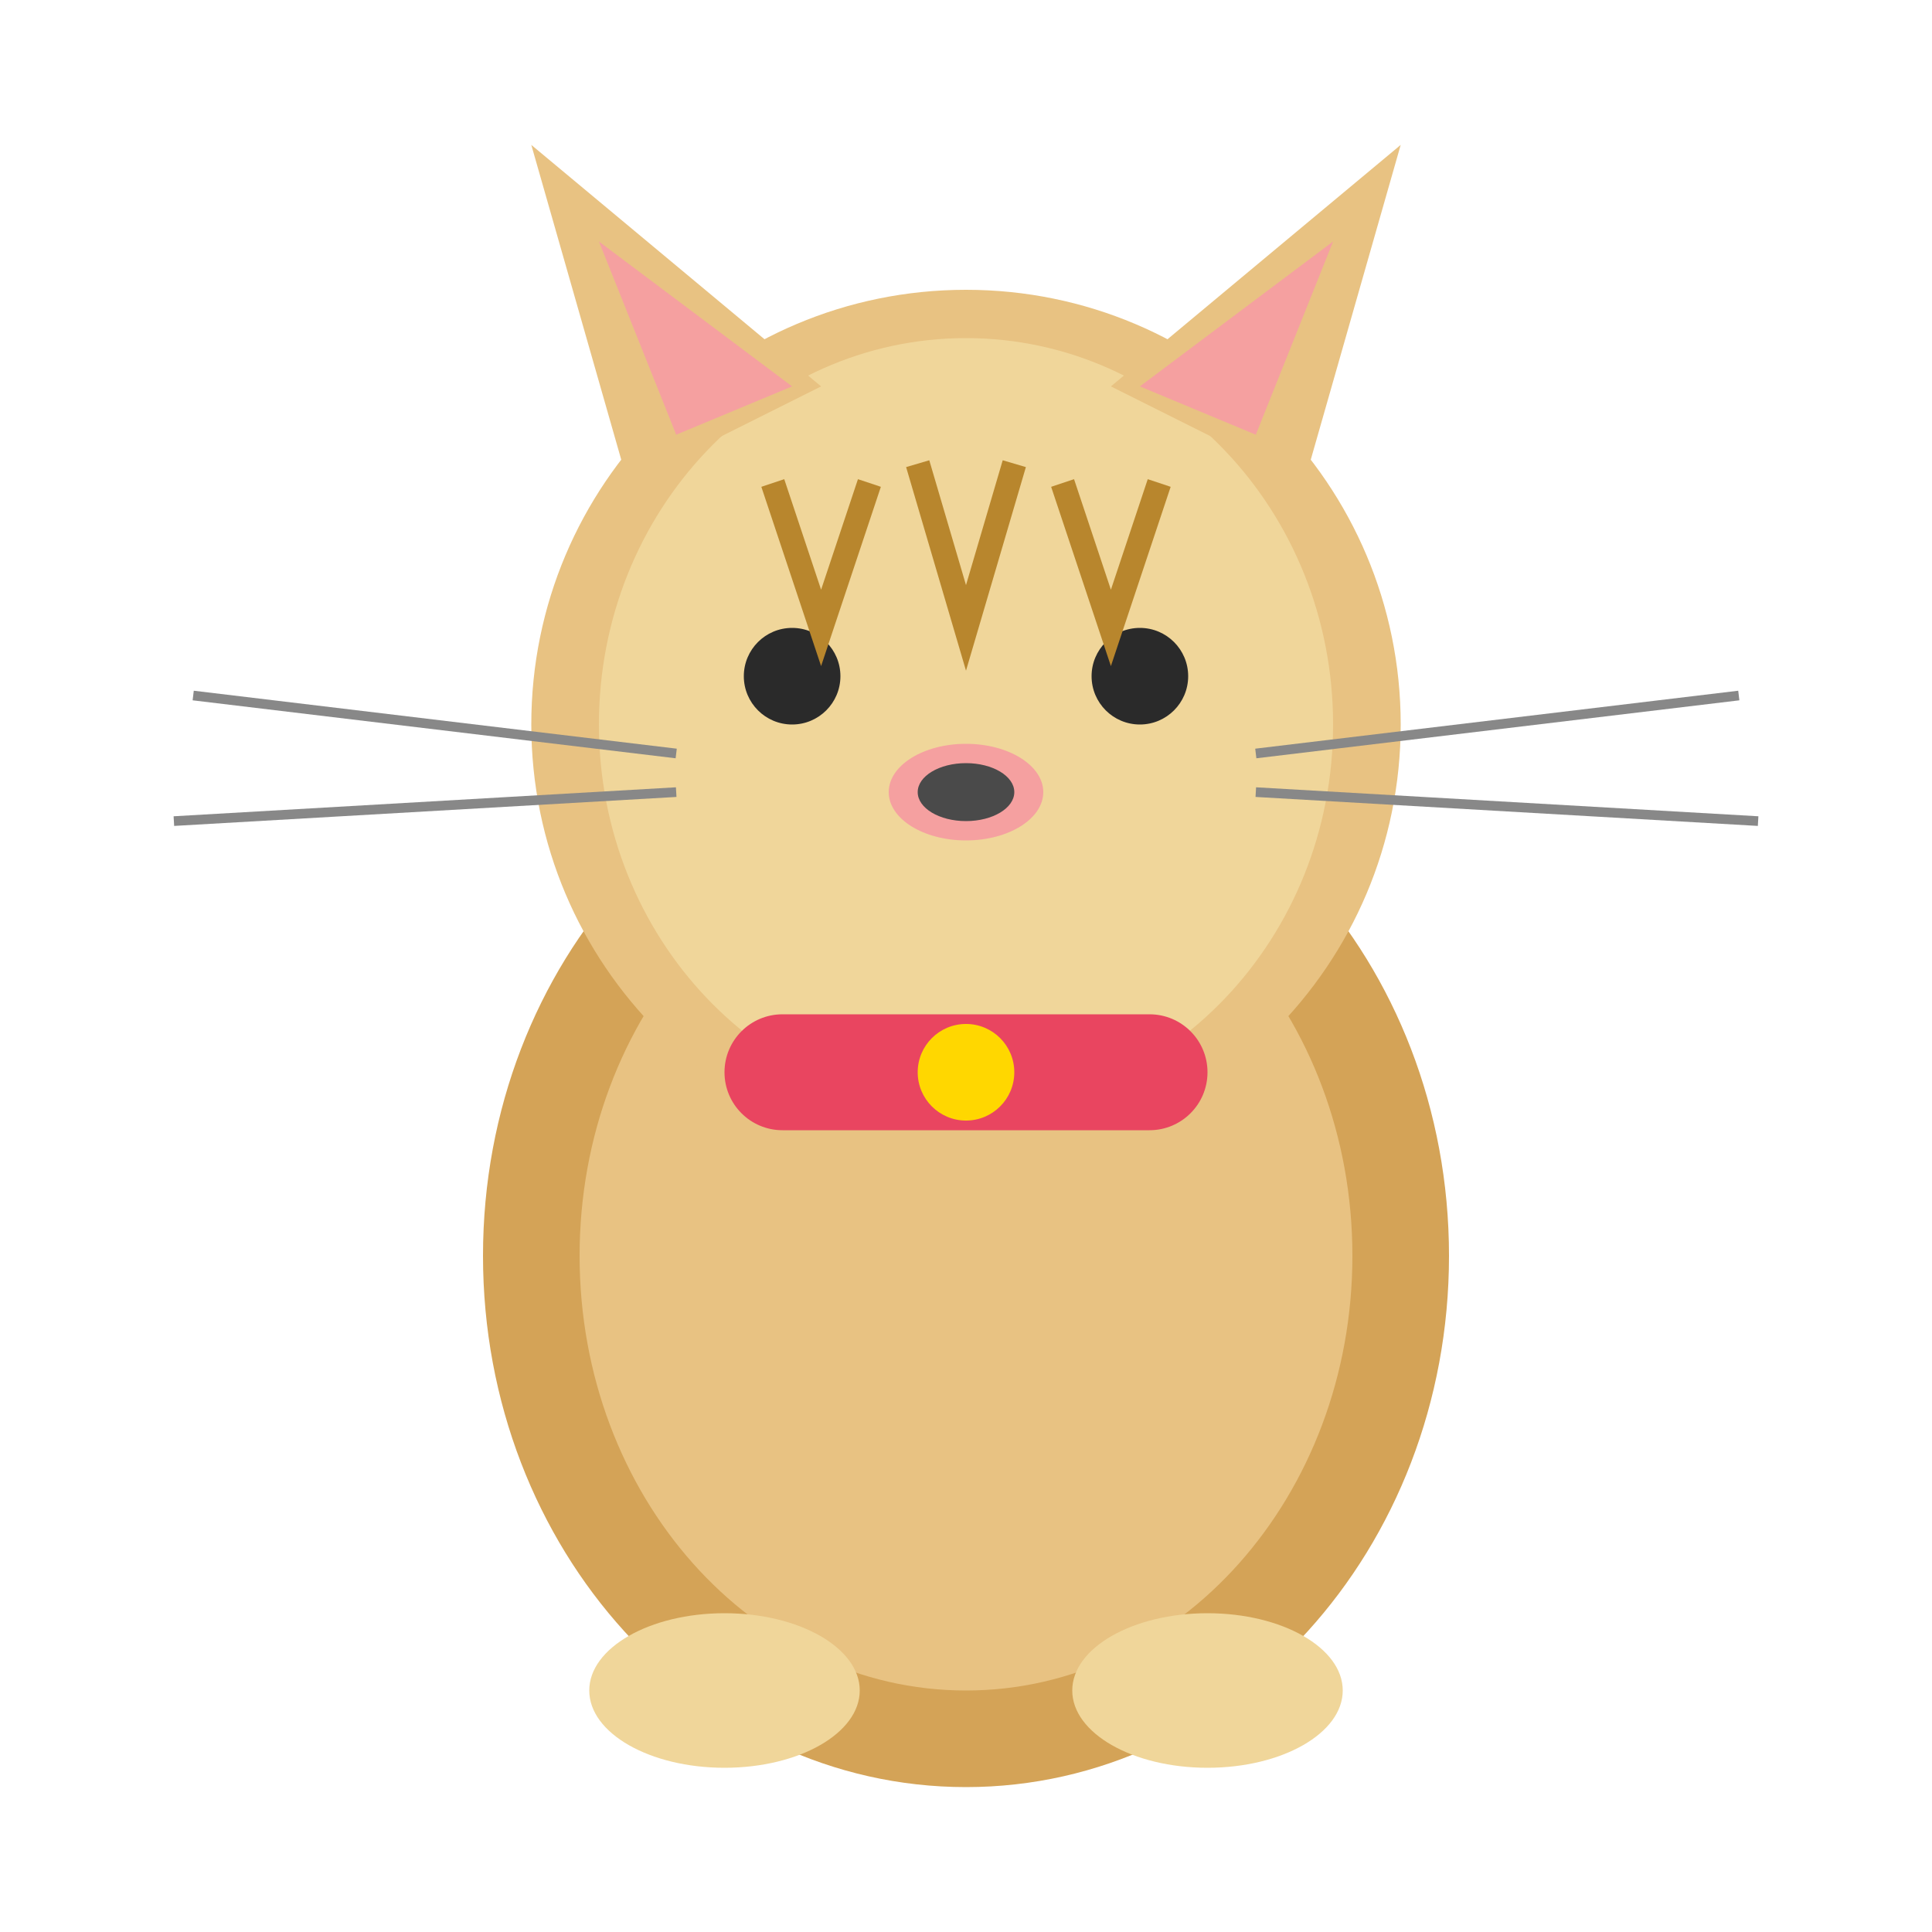
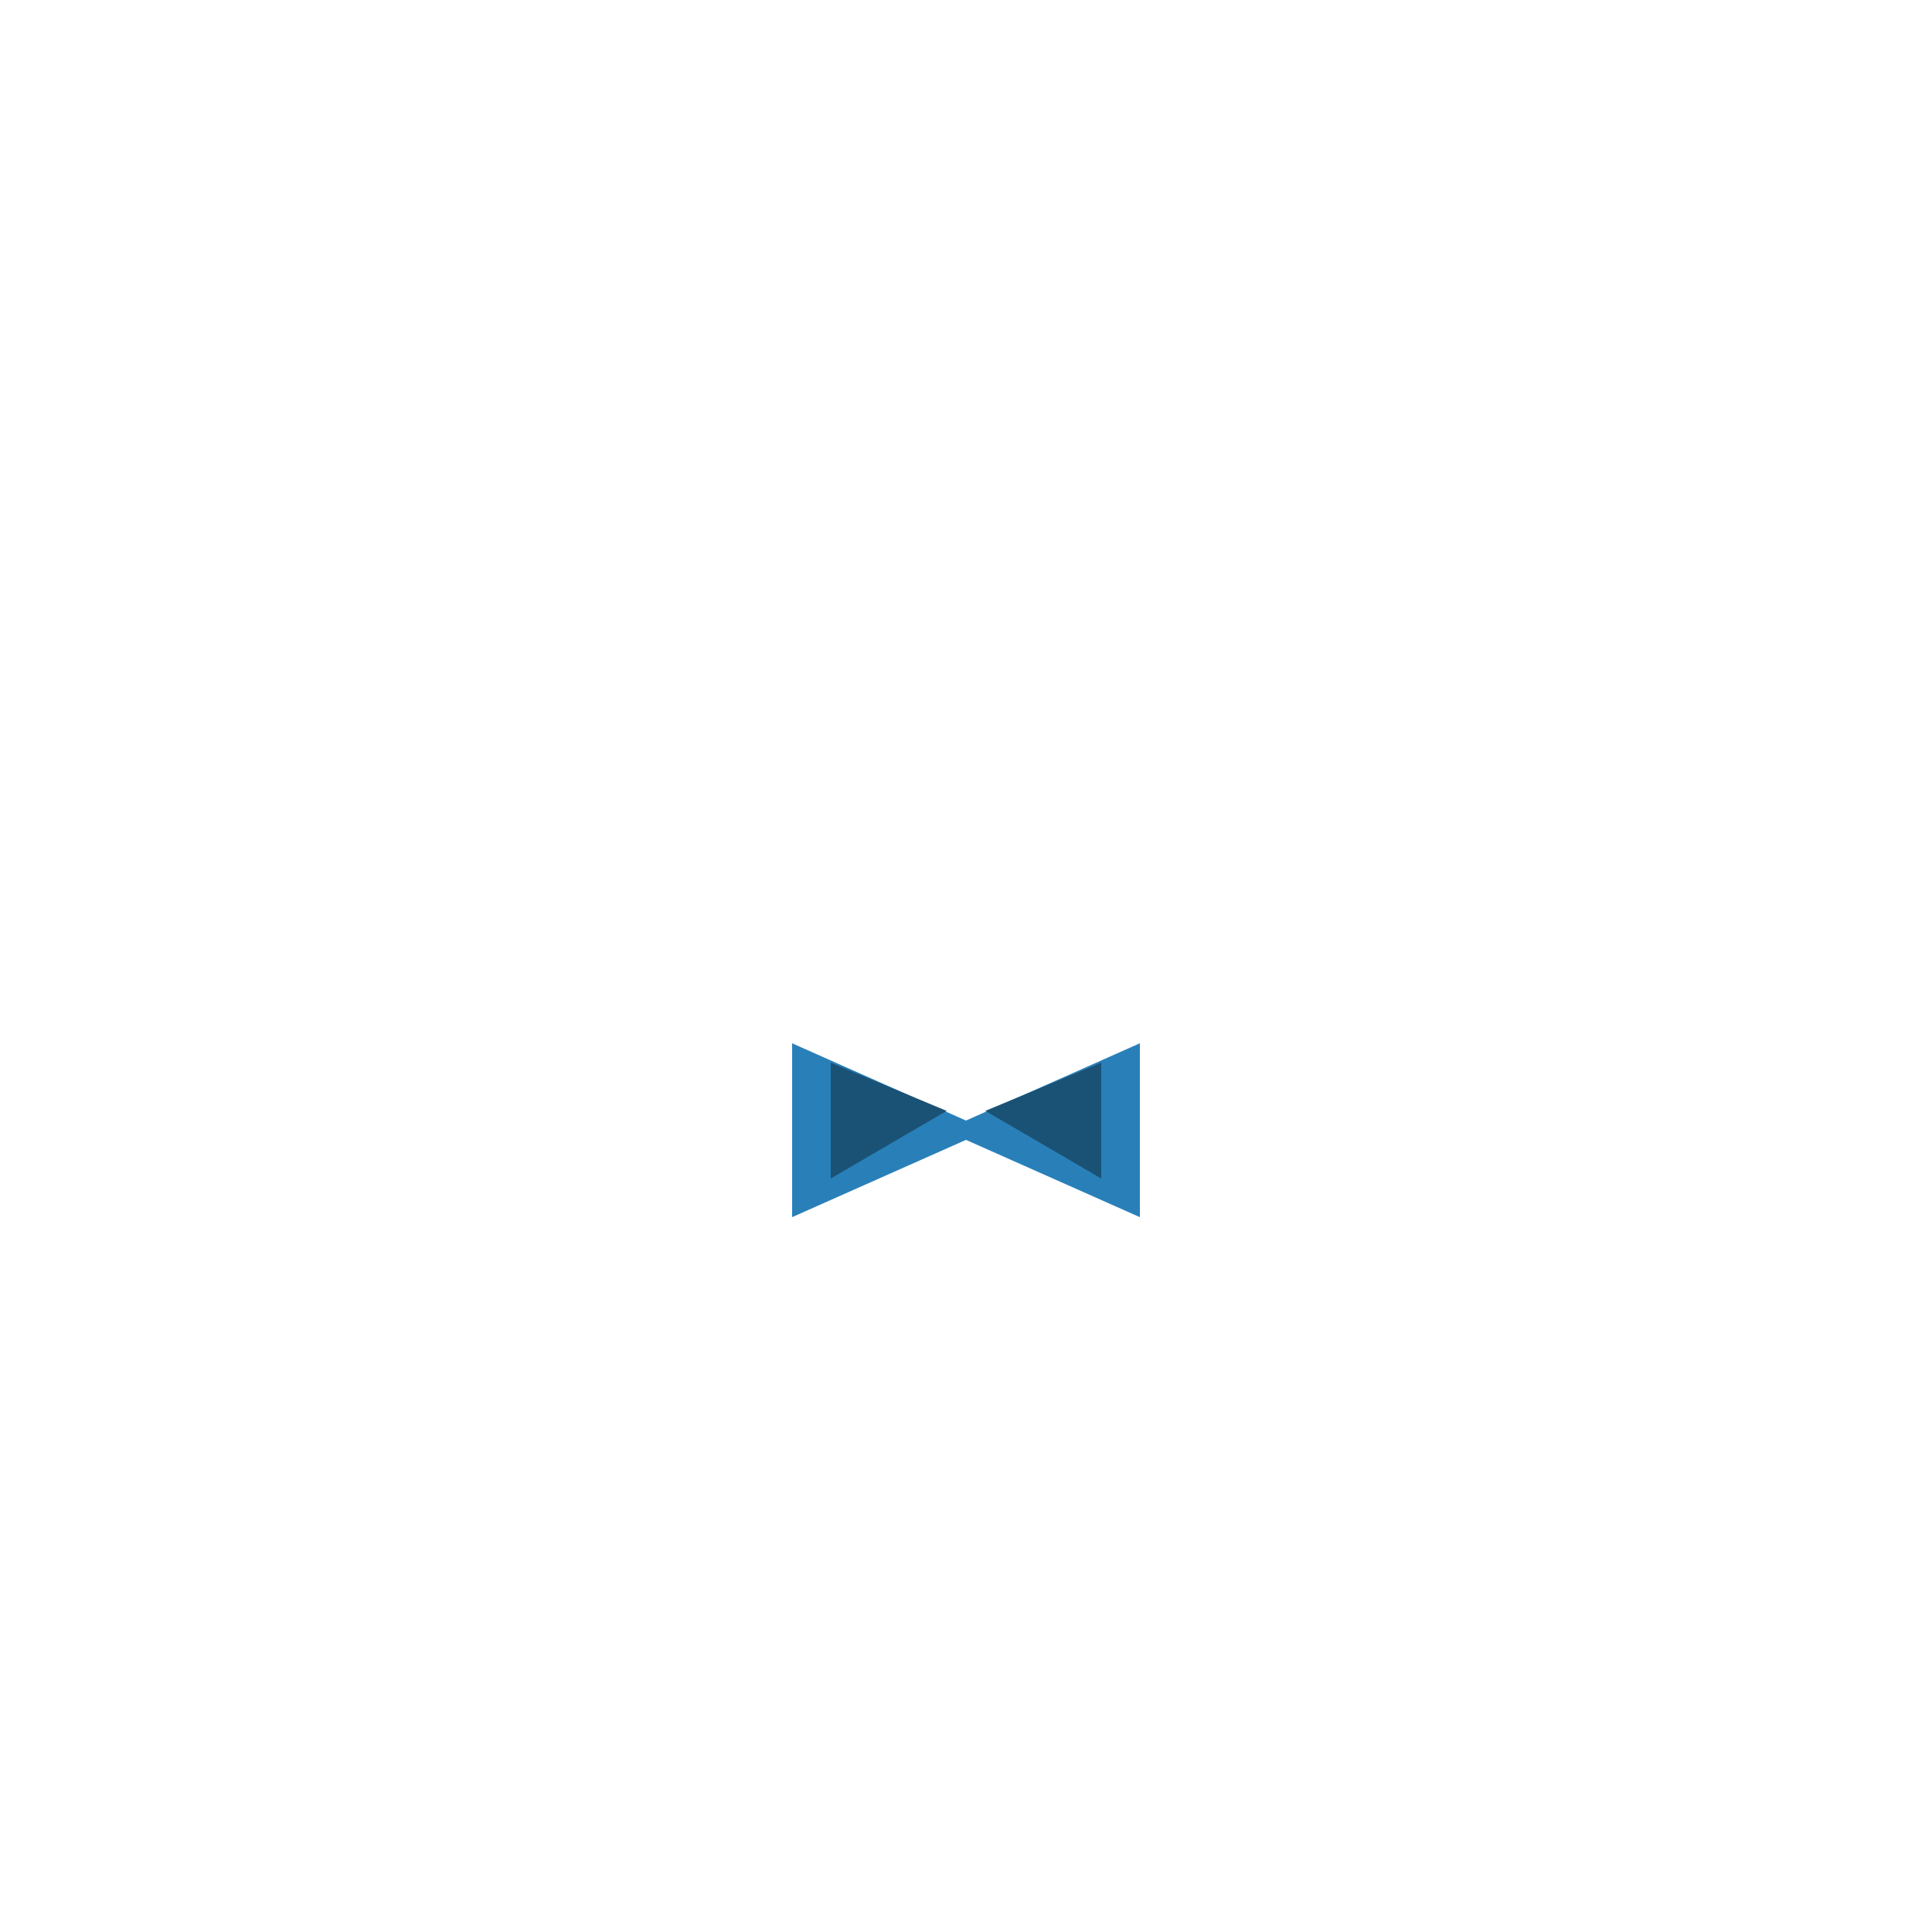
<svg xmlns="http://www.w3.org/2000/svg" viewBox="0 0 200 200">
-   <ellipse cx="100" cy="130" rx="50" ry="55" fill="#d4a357" />
-   <ellipse cx="100" cy="130" rx="40" ry="45" fill="#e8c282" />
-   <circle cx="100" cy="75" r="45" fill="#e8c282" />
-   <ellipse cx="100" cy="75" rx="38" ry="40" fill="#f0d69a" />
-   <polygon points="65,50 55,15 85,40" fill="#e8c282" />
-   <polygon points="135,50 145,15 115,40" fill="#e8c282" />
-   <polygon points="70,45 62,25 82,40" fill="#f5a0a0" />
-   <polygon points="130,45 138,25 118,40" fill="#f5a0a0" />
-   <circle cx="82" cy="70" r="5" fill="#2a2a2a" />
-   <circle cx="118" cy="70" r="5" fill="#2a2a2a" />
-   <ellipse cx="100" cy="82" rx="8" ry="5" fill="#f5a0a0" />
-   <ellipse cx="100" cy="82" rx="5" ry="3" fill="#4a4a4a" />
-   <path d="M80,50 L85,65 L90,50" fill="none" stroke="#b8862d" stroke-width="2.5" />
-   <path d="M110,50 L115,65 L120,50" fill="none" stroke="#b8862d" stroke-width="2.5" />
-   <path d="M95,48 L100,65 L105,48" fill="none" stroke="#b8862d" stroke-width="2.5" />
-   <line x1="70" y1="78" x2="20" y2="72" stroke="#888" stroke-width="1" />
-   <line x1="70" y1="82" x2="18" y2="85" stroke="#888" stroke-width="1" />
-   <line x1="130" y1="78" x2="180" y2="72" stroke="#888" stroke-width="1" />
-   <line x1="130" y1="82" x2="182" y2="85" stroke="#888" stroke-width="1" />
-   <ellipse cx="75" cy="175" rx="14" ry="8" fill="#f0d69a" />
-   <ellipse cx="125" cy="175" rx="14" ry="8" fill="#f0d69a" />
-   <rect x="75" y="105" width="50" height="12" rx="6" fill="#e94560" />
-   <circle cx="100" cy="111" r="5" fill="#ffd700" />
+   <polygon points="82,108 100,116 118,108 118,126 100,118 82,126" fill="#2980b9" />
+   <polygon points="86,110 98,115 86,122" fill="#1a5276" />
+   <polygon points="114,110 102,115 114,122" fill="#1a5276" />
</svg>
